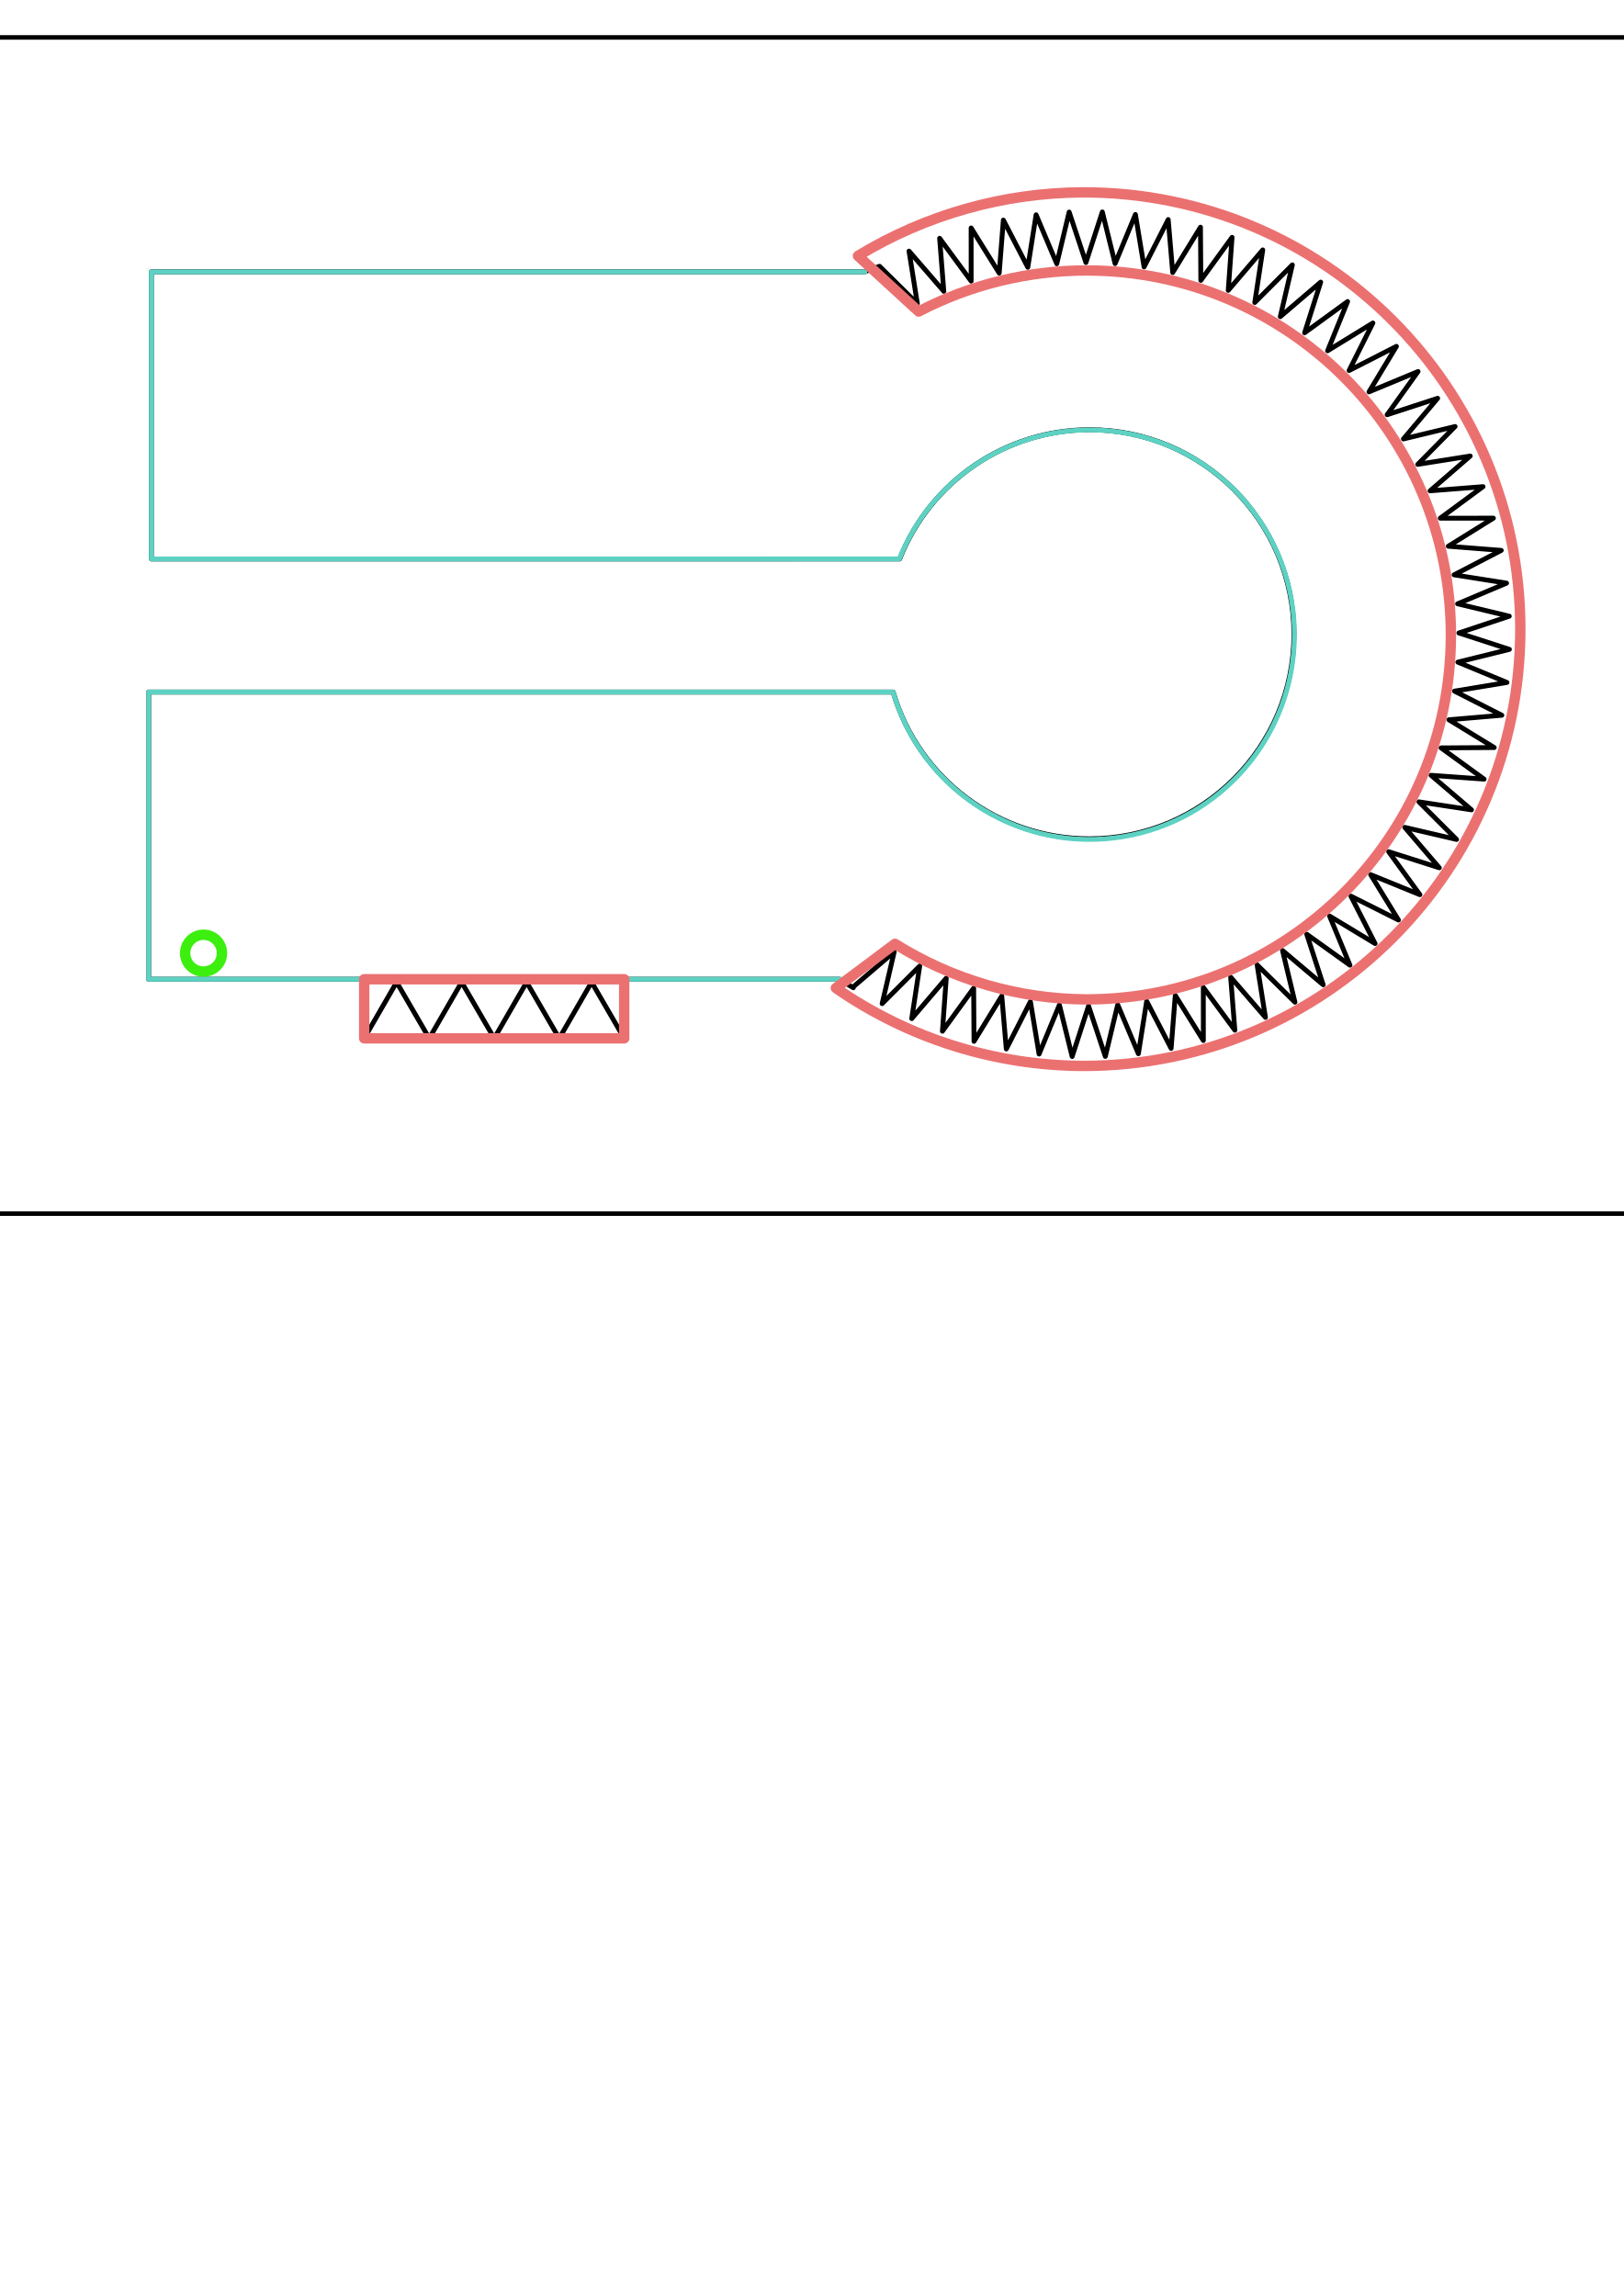
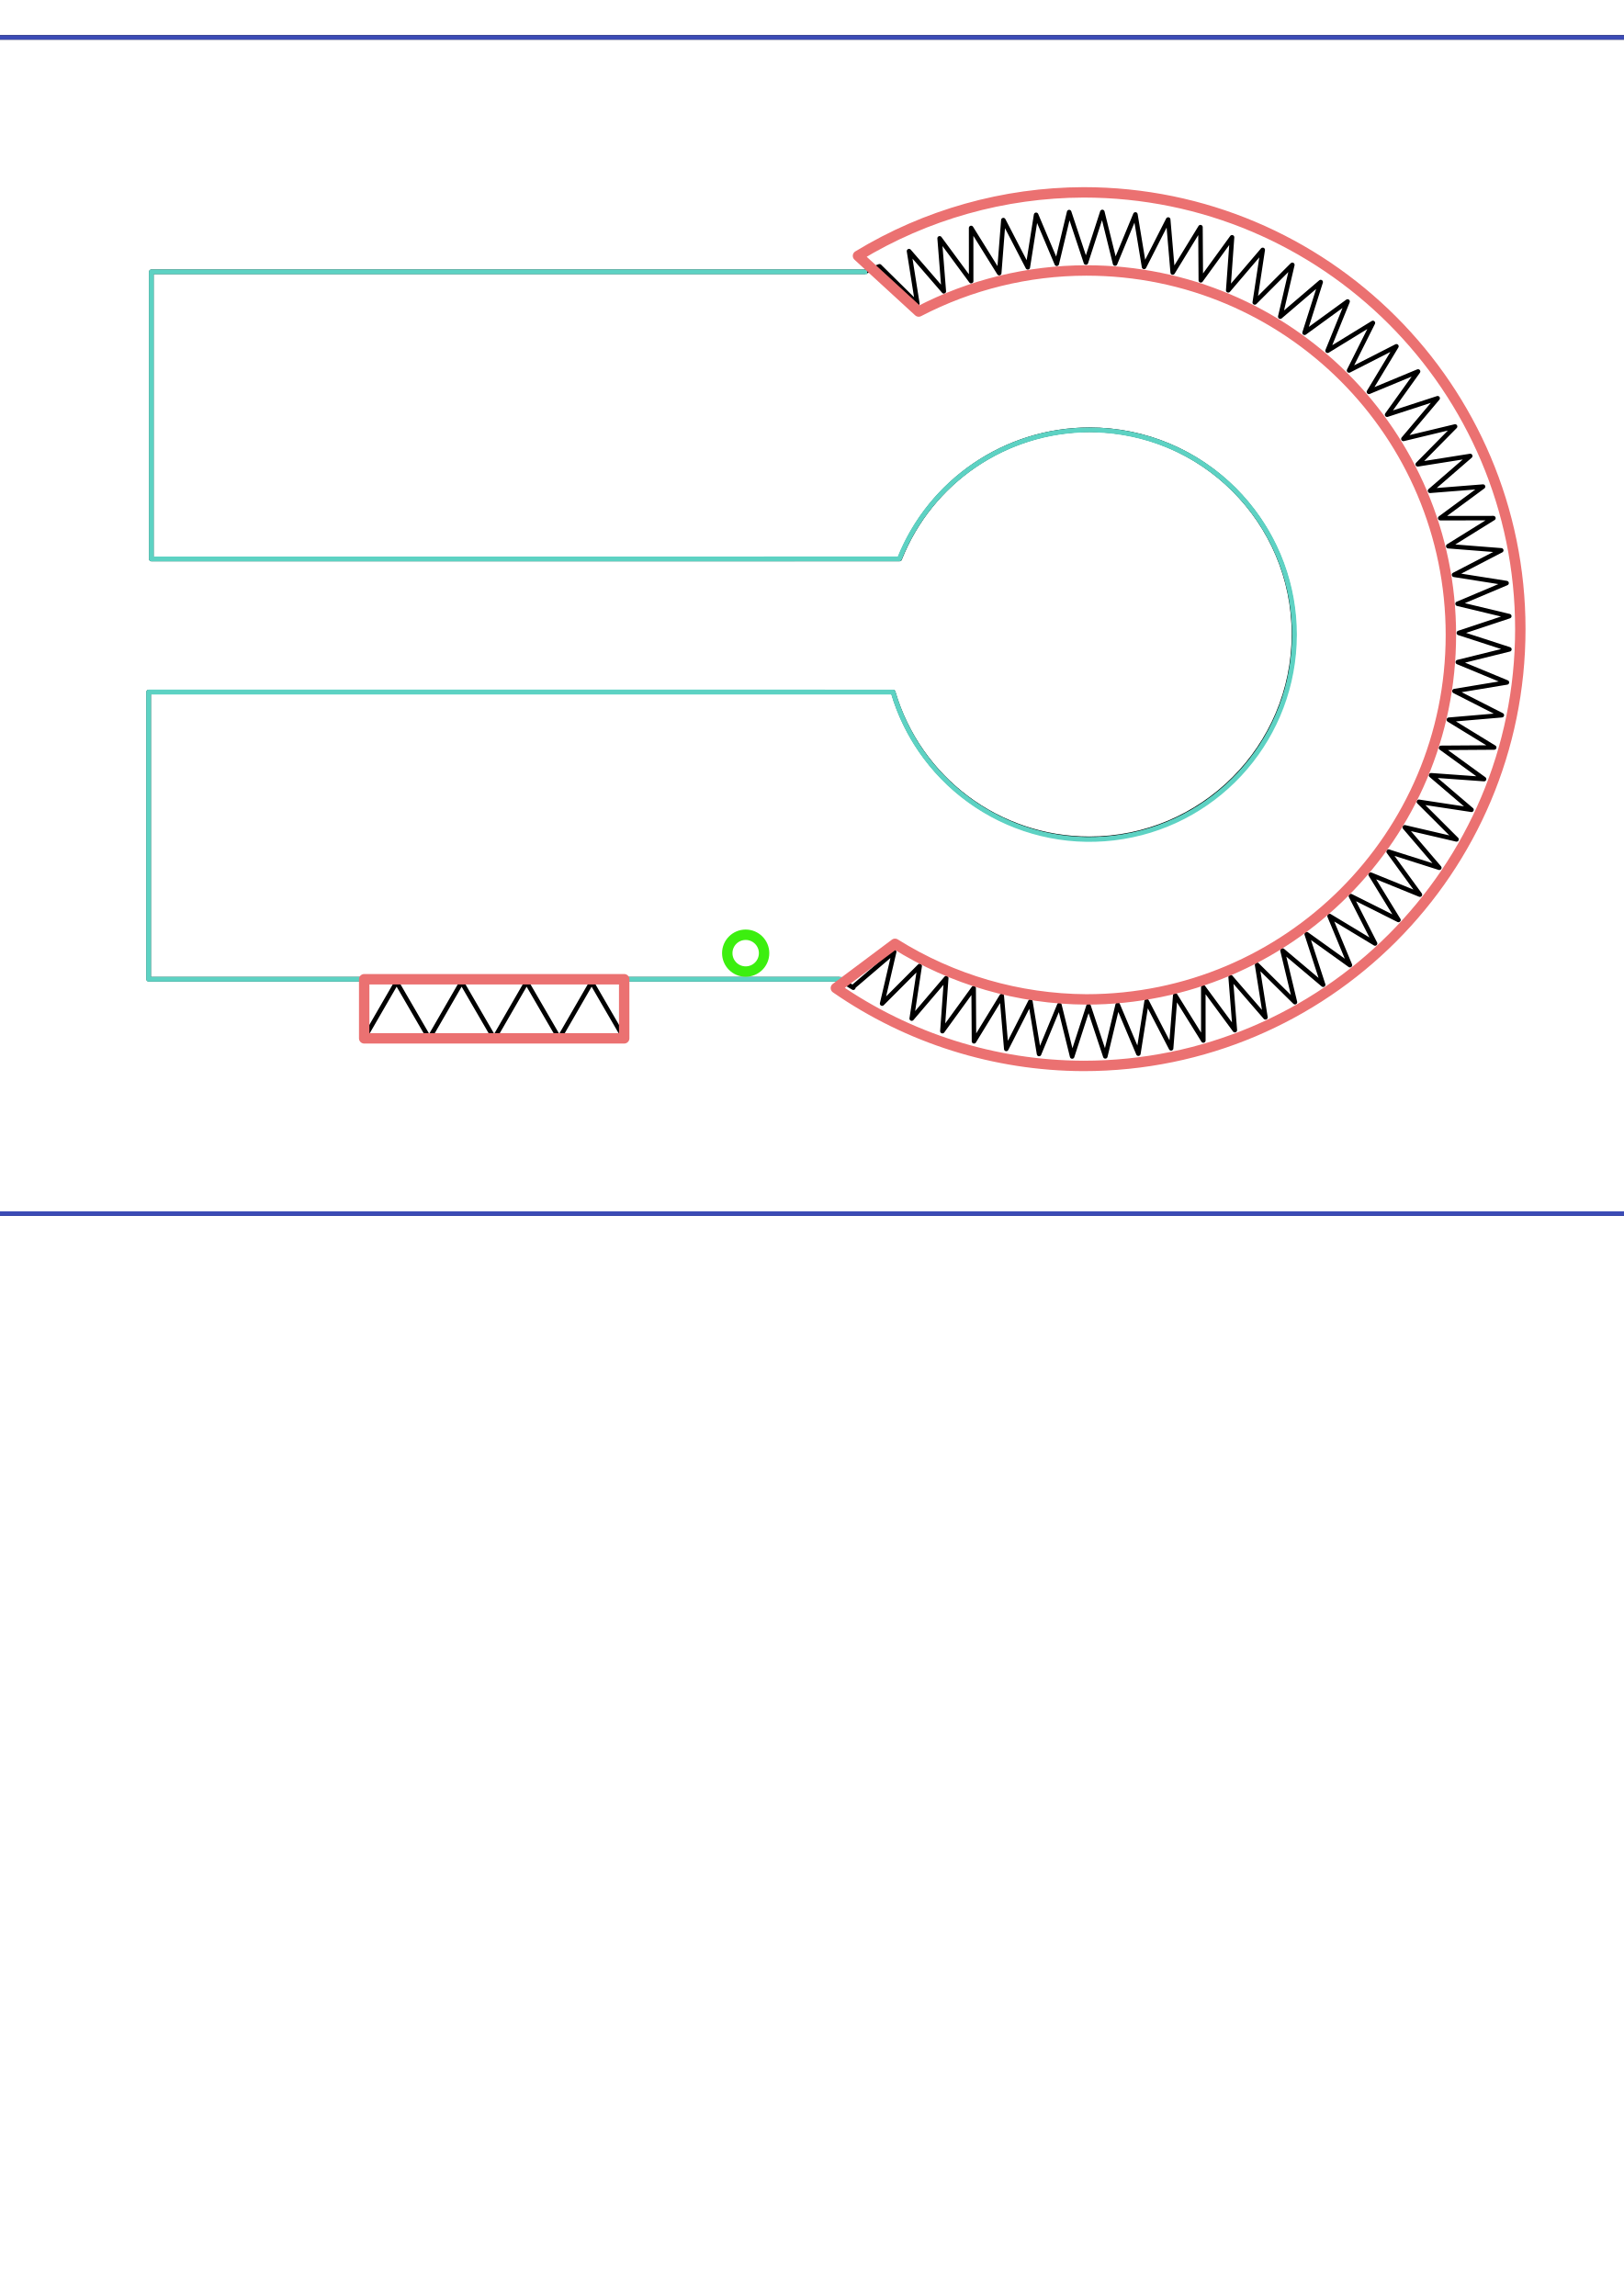
<svg xmlns="http://www.w3.org/2000/svg" width="210mm" height="297mm" viewBox="0 0 210 297" version="1.1" id="svg1">
  <defs id="defs1" />
  <g id="layer2" style="display:inline">
-     <path id="path4" style="fill:none;stroke:#000000;stroke-width:0.627;stroke-linecap:square;stroke-linejoin:round;stroke-dasharray:none;paint-order:stroke fill markers" d="m 142.568,27.417 -2.122,6.542 -2.168,-6.527 -1.602,6.688 -2.673,-6.336 -1.073,6.793 -3.162,-6.107 -0.537,6.856 -3.631,-5.84 0.003,6.878 -4.078,-5.537 0.542,6.856 -4.499,-5.2 1.078,6.792 -4.893,-4.831 -1.912,0.711 H 19.576 v 37.15 h 66.956 29.822 A 26.458,26.458 0 0 1 140.891,55.584 26.458,26.458 0 0 1 167.349,82.042 26.458,26.458 0 0 1 140.891,108.5 26.458,26.458 0 0 1 115.513,89.52 H 86.094 19.576 19.226 v 37.15 h 27.88 v 7.646 l 4.193,-7.262 4.213,7.262 4.193,-7.262 4.213,7.262 4.193,-7.262 4.213,7.262 4.193,-7.262 4.213,7.262 v -7.646 h 27.832 c 0.592,0.378 1.192,0.745 1.798,1.1 l 0.064,-0.173 5.226,-4.468 -1.56,6.698 4.859,-4.865 -1.03,6.8 4.463,-5.231 -0.494,6.86 4.039,-5.566 0.046,6.878 3.59,-5.866 0.585,6.853 3.119,-6.129 1.121,6.786 2.628,-6.355 1.65,6.677 2.122,-6.542 2.168,6.527 1.602,-6.688 2.673,6.337 1.073,-6.793 3.162,6.107 0.537,-6.857 3.631,5.84 -0.003,-6.878 4.078,5.537 -0.542,-6.856 4.499,5.2 -1.078,-6.792 4.893,4.831 -1.607,-6.687 5.257,4.431 -2.126,-6.54 5.588,4.005 -2.633,-6.353 5.885,3.554 -3.123,-6.127 6.146,3.081 -3.594,-5.863 6.369,2.59 -4.043,-5.562 6.552,2.082 -4.466,-5.228 6.695,1.561 -4.863,-4.861 6.797,1.03 -5.229,-4.465 6.857,0.494 -5.563,-4.04 6.874,-0.046 -5.863,-3.592 6.849,-0.585 -6.126,-3.12 6.783,-1.121 -6.352,-2.629 6.673,-1.651 -6.539,-2.122 6.524,-2.169 -6.685,-1.603 6.333,-2.674 -6.79,-1.073 6.104,-3.163 -6.853,-0.537 5.837,-3.632 -6.874,0.003 5.534,-4.08 -6.853,0.542 5.197,-4.502 -6.789,1.078 4.829,-4.896 -6.684,1.608 4.43,-5.26 -6.537,2.128 4.003,-5.591 -6.35,2.634 3.552,-5.888 -6.124,3.125 3.08,-6.149 -5.86,3.596 2.588,-6.372 -5.56,4.045 2.08,-6.555 -5.226,4.468 1.56,-6.698 -4.859,4.865 1.03,-6.8 -4.463,5.232 0.494,-6.86 -4.039,5.566 -0.046,-6.878 -3.589,5.866 -0.585,-6.853 -3.119,6.129 -1.121,-6.786 -2.628,6.355 z" />
+     <path id="rect16" style="display:inline;fill:none;stroke:#000000;stroke-width:0.585;stroke-linecap:square;stroke-linejoin:round;stroke-dasharray:none;paint-order:stroke fill markers" d="M -2.764,4.836 V 156.991 H 211.505 V 4.836 Z M 142.568,27.417 l 1.65,6.677 2.628,-6.355 1.121,6.786 3.119,-6.129 0.585,6.853 3.589,-5.866 0.046,6.878 4.039,-5.566 -0.494,6.86 4.463,-5.232 -1.03,6.8 4.859,-4.865 -1.56,6.698 5.226,-4.468 -2.08,6.555 5.56,-4.045 -2.588,6.372 5.86,-3.596 -3.08,6.149 6.124,-3.125 -3.552,5.888 6.35,-2.634 -4.003,5.591 6.537,-2.128 -4.43,5.26 6.684,-1.608 -4.829,4.896 6.789,-1.078 -5.197,4.502 6.853,-0.542 -5.534,4.08 6.874,-0.003 -5.837,3.632 6.853,0.537 -6.104,3.163 6.79,1.073 -6.333,2.674 6.685,1.603 -6.524,2.169 6.539,2.122 -6.673,1.651 6.352,2.629 -6.783,1.121 6.126,3.12 -6.849,0.585 5.863,3.592 -6.874,0.046 5.563,4.04 -6.857,-0.494 5.229,4.465 -6.797,-1.03 4.863,4.861 -6.695,-1.561 4.466,5.228 -6.552,-2.082 4.043,5.562 -6.369,-2.59 3.594,5.863 -6.146,-3.081 3.123,6.127 -5.885,-3.554 2.633,6.353 -5.588,-4.005 2.126,6.54 -5.257,-4.431 1.607,6.687 -4.893,-4.831 1.078,6.792 -4.499,-5.2 0.542,6.856 -4.078,-5.537 0.003,6.878 -3.631,-5.84 -0.537,6.857 -3.162,-6.107 -1.073,6.793 -2.673,-6.337 -1.602,6.688 -2.168,-6.527 -2.122,6.542 -1.65,-6.677 -2.628,6.355 -1.121,-6.786 -3.119,6.129 -0.585,-6.853 -3.59,5.866 -0.046,-6.878 -4.039,5.566 0.494,-6.86 -4.463,5.231 1.03,-6.8 -4.859,4.865 1.56,-6.698 -5.226,4.468 -0.064,0.173 c -0.606,-0.355 -1.206,-0.722 -1.798,-1.1 H 80.729 v 7.646 l -4.213,-7.262 -4.193,7.262 -4.213,-7.262 -4.193,7.262 -4.213,-7.262 -4.193,7.262 -4.213,-7.262 -4.193,7.262 v -7.646 H 19.226 V 89.52 h 0.35 66.518 29.418 A 26.458,26.458 0 0 0 140.891,108.5 26.458,26.458 0 0 0 167.349,82.042 26.458,26.458 0 0 0 140.891,55.584 26.458,26.458 0 0 0 116.355,72.307 H 86.532 19.576 v -37.15 h 92.265 l 1.912,-0.711 4.893,4.831 -1.078,-6.792 4.499,5.2 -0.542,-6.856 4.078,5.537 -0.003,-6.878 3.631,5.84 0.537,-6.856 3.162,6.107 1.073,-6.793 2.673,6.336 1.602,-6.688 2.168,6.527 z" />
  </g>
  <g id="layer1" style="display:inline">
    <path id="path6" style="fill:none;stroke:#5dd2c3;stroke-width:0.627;stroke-linecap:square;stroke-linejoin:round;stroke-dasharray:none;stroke-opacity:1;paint-order:stroke fill markers" d="m 80.729,126.67 h 27.832 m 3.279,-91.512 H 19.576 v 37.15 h 66.956 l 29.791,-0.013 A 26.485,26.485 0 1 1 115.504,89.521 L 86.09,89.52 h -66.518 -0.35 v 37.15 h 27.88" />
  </g>
  <g id="layer3" style="display:inline">
    <path id="path11" style="opacity:1;fill:none;fill-opacity:1;stroke:#eb7171;stroke-width:1.346;stroke-linecap:square;stroke-linejoin:round;stroke-opacity:1;paint-order:stroke fill markers" d="m 140.129,24.883 a 56.501,56.501 0 0 0 -29.162,8.213 l 7.85,7.201 a 47.146,47.146 0 0 1 21.686,-5.311 47.146,47.146 0 0 1 47.146,47.146 47.146,47.146 0 0 1 -47.146,47.146 47.146,47.146 0 0 1 -24.748,-7.188 l -7.647,5.721 a 56.501,56.501 0 0 0 32.02,10.072 56.501,56.501 0 0 0 56.501,-56.5 56.501,56.501 0 0 0 -56.501,-56.501 z" />
    <rect style="display:inline;opacity:1;fill:none;fill-opacity:1;stroke:#eb7171;stroke-width:1.346;stroke-linecap:square;stroke-linejoin:round;stroke-opacity:1;paint-order:stroke fill markers" id="rect15" width="33.627" height="7.646" x="47.102" y="126.669" />
  </g>
-   <rect style="display:inline;fill:none;stroke:#000000;stroke-width:0.585;stroke-linecap:square;stroke-linejoin:round;stroke-dasharray:none;paint-order:stroke fill markers" id="rect1" width="214.269" height="152.156" x="-2.764" y="4.836" />
-   <circle style="opacity:1;fill:none;fill-opacity:1;stroke:#3cef0f;stroke-width:1.346;stroke-linecap:square;stroke-linejoin:round;stroke-opacity:1;paint-order:stroke fill markers" id="path15" cx="26.326" cy="123.296" r="2.381" />
+   <g id="layer4">
+     <circle style="opacity:1;fill:none;fill-opacity:1;stroke:#3cef0f;stroke-width:1.346;stroke-linecap:square;stroke-linejoin:round;stroke-opacity:1;paint-order:stroke fill markers" id="path15" cx="96.441" cy="123.296" r="2.381" />
+     <rect style="display:inline;fill:none;stroke:#3c4bb5;stroke-width:0.585;stroke-linecap:square;stroke-linejoin:round;stroke-dasharray:none;stroke-opacity:1;paint-order:stroke fill markers" id="rect1" height="152.156" x="-2.764" y="4.836" width="214.269" />
+   </g>
</svg>
